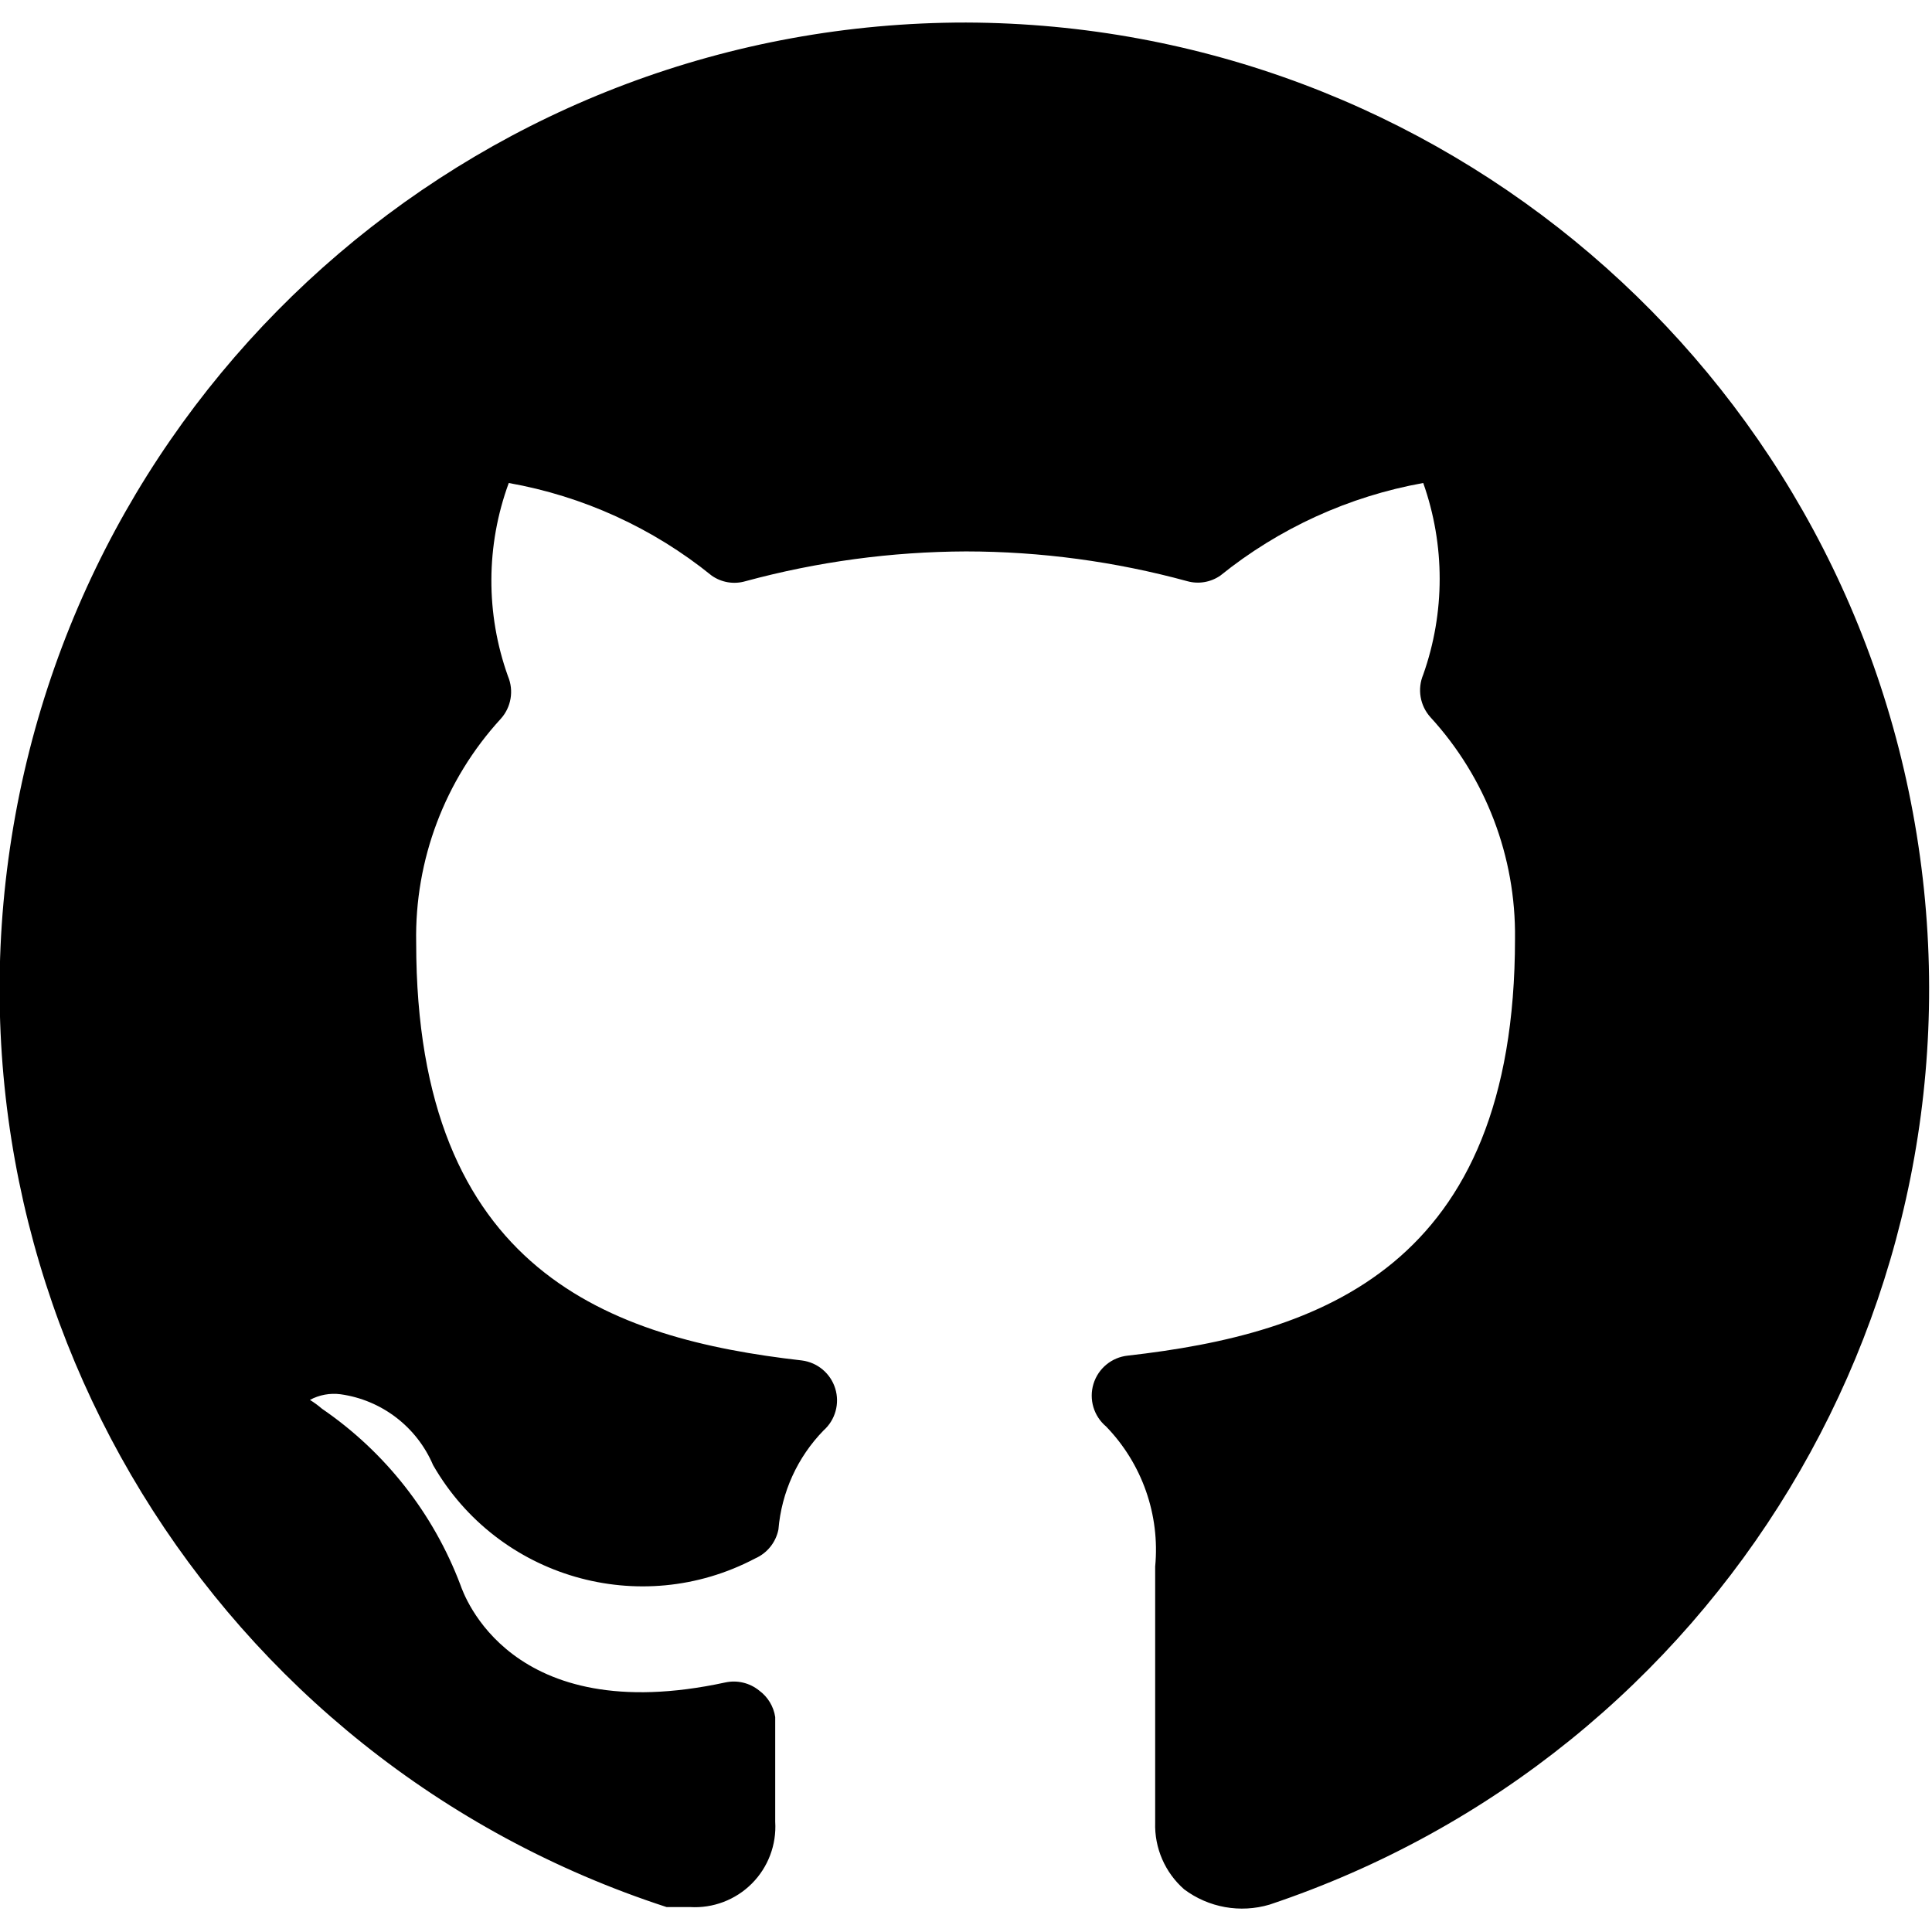
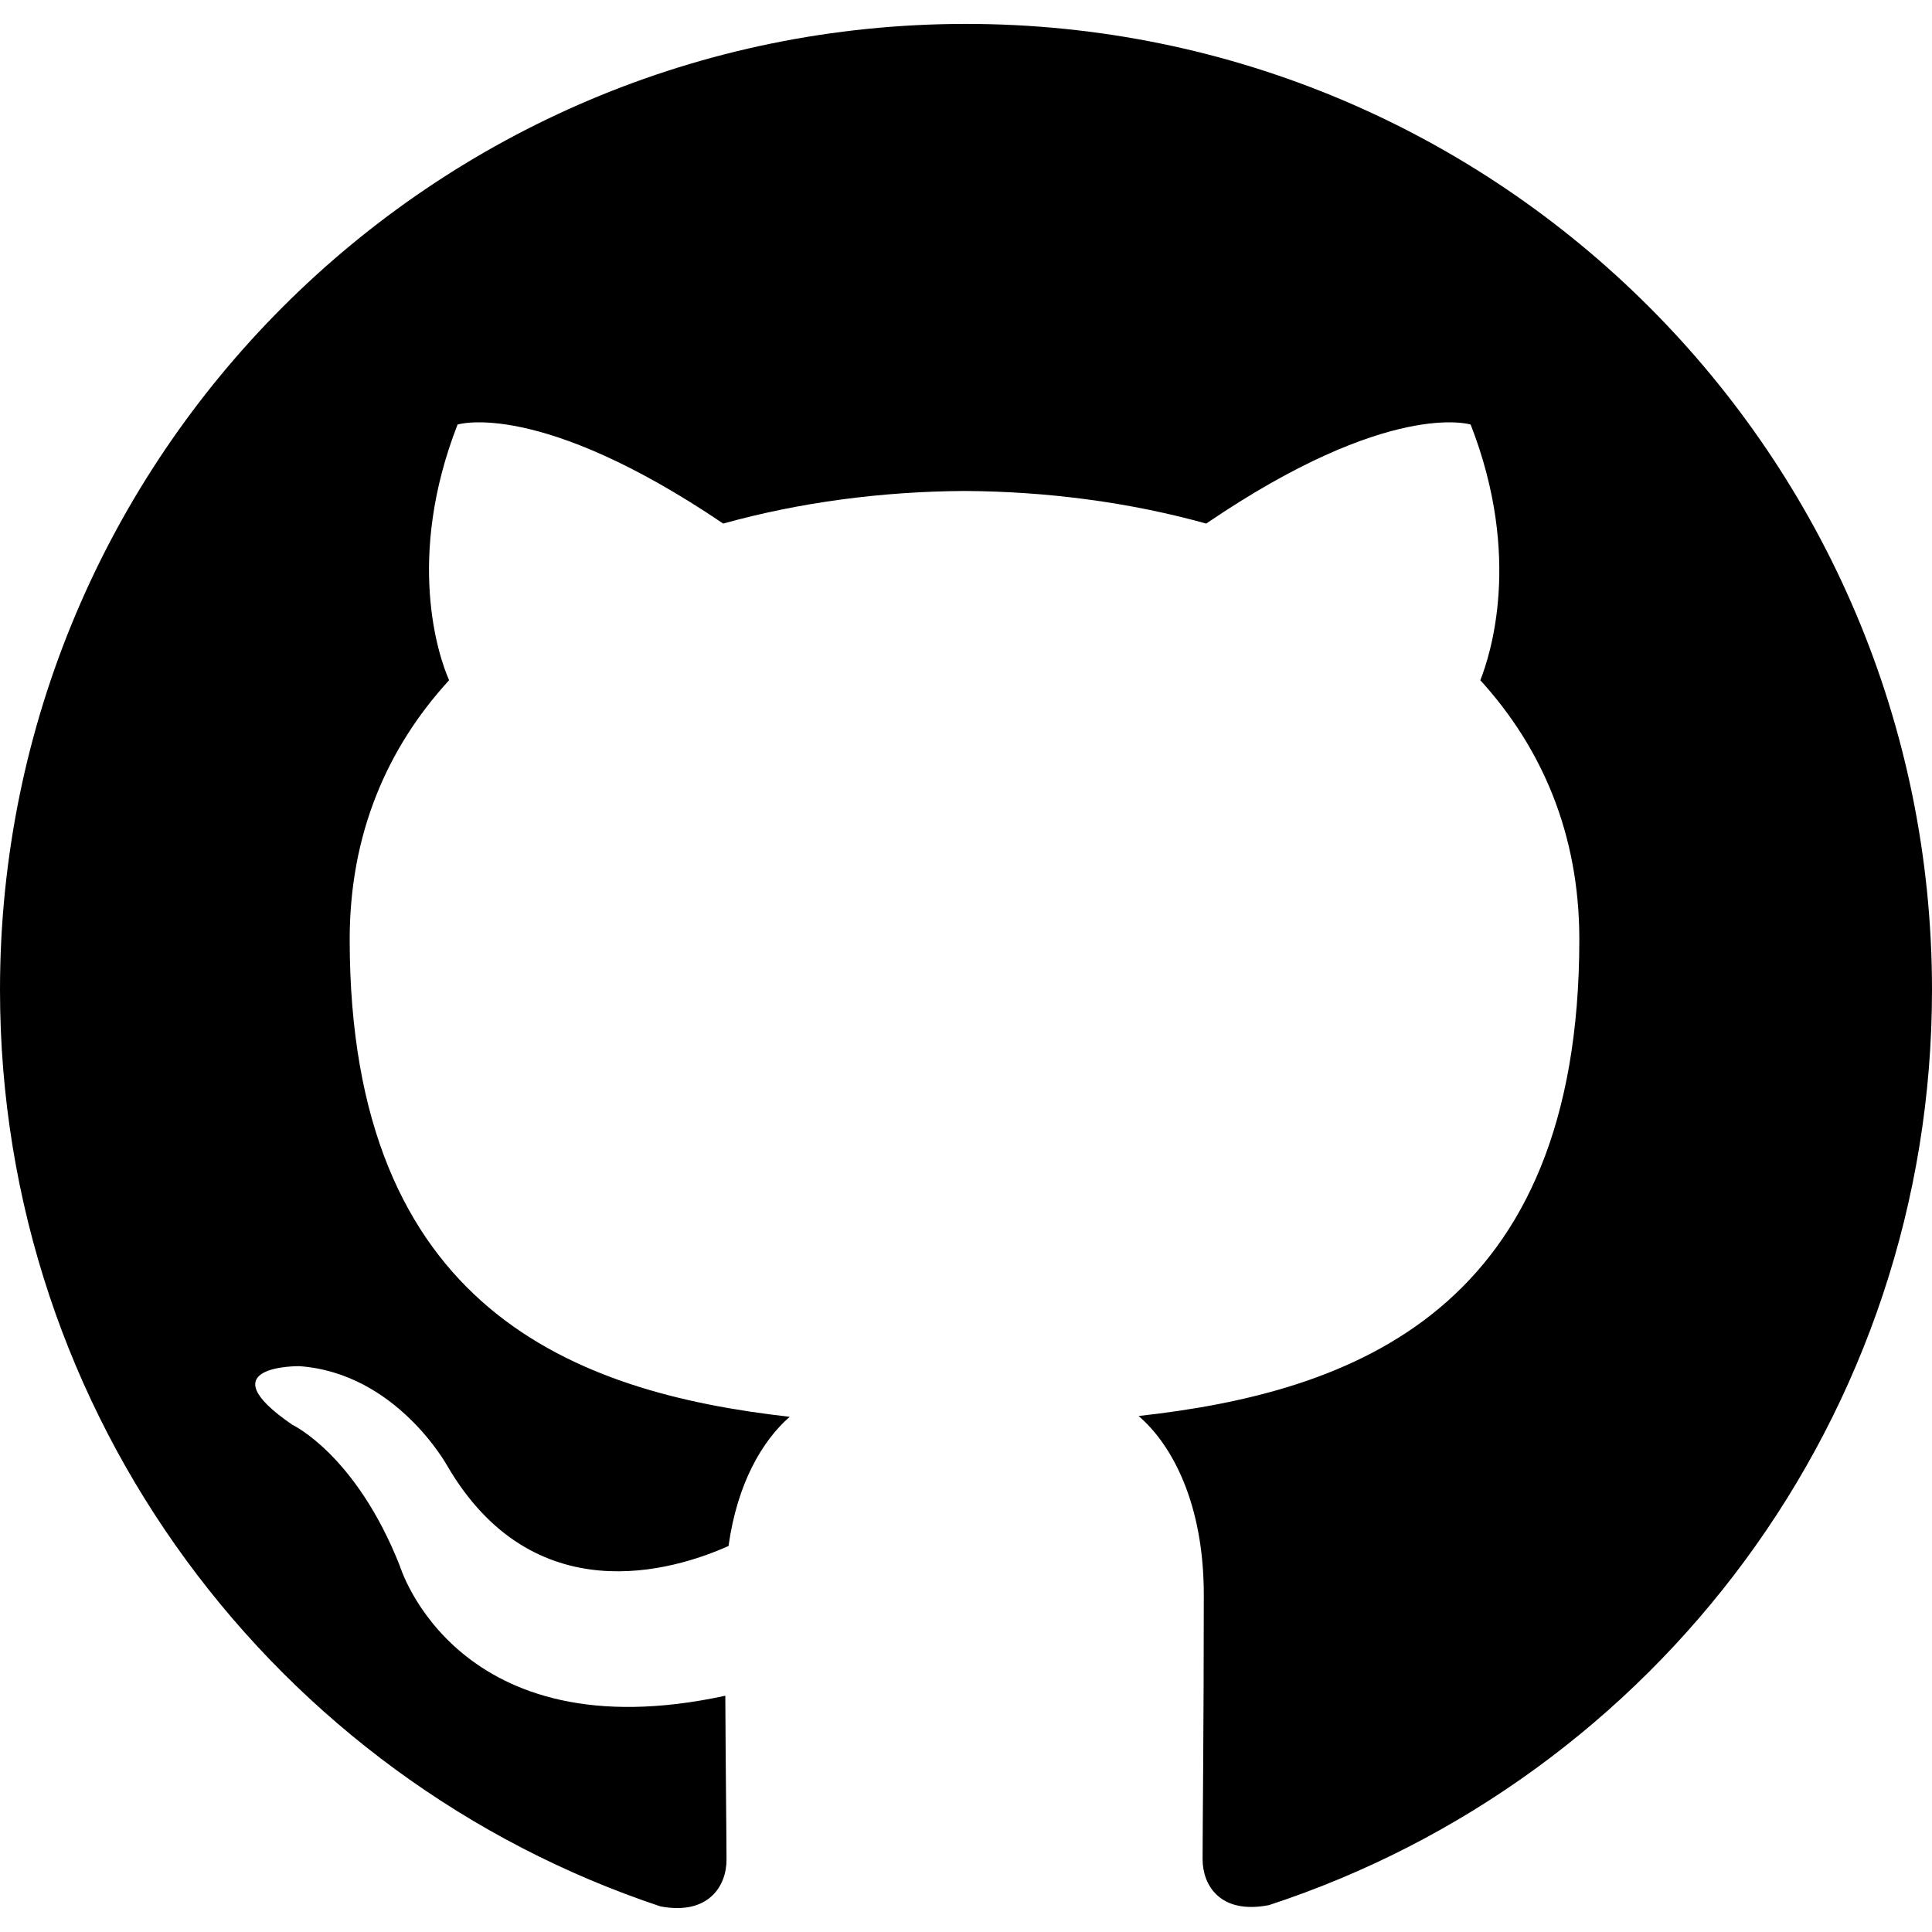
- <svg viewBox="0 0 140 140">
-   <path d="M70 1.633a70 70 0 00-21.7 136.559h1.692a5.833 5.833 0 006.183-6.184v-1.225-6.358a2.917 2.917 0 00-1.167-1.925 2.917 2.917 0 00-2.45-.583C36.925 125.3 33.6 115.5 33.367 114.858a27.067 27.067 0 00-10.034-12.775 6.767 6.767 0 00-.875-.641 3.675 3.675 0 012.217-.409 8.575 8.575 0 016.708 5.134 17.5 17.5 0 0023.334 6.766 2.917 2.917 0 001.691-2.1 11.667 11.667 0 013.267-7.175 2.917 2.917 0 00-1.575-5.075c-13.825-1.575-27.942-6.416-27.942-30.275a23.333 23.333 0 016.125-16.216A2.917 2.917 0 0036.808 49a20.533 20.533 0 01.059-14 32.317 32.317 0 0114.7 6.708 2.858 2.858 0 002.45.409A61.892 61.892 0 0170 39.958a61.075 61.075 0 0116.042 2.159 2.858 2.858 0 002.391-.409 32.608 32.608 0 0114.7-6.708 20.825 20.825 0 010 13.883 2.917 2.917 0 00.525 3.092 23.333 23.333 0 016.125 16.042c0 23.858-14.175 28.641-28.058 30.216a2.917 2.917 0 00-1.575 5.134 12.833 12.833 0 013.558 10.15v18.55a6.183 6.183 0 002.1 4.841 7 7 0 006.184 1.109A70 70 0 0070 1.633z" />
+ <svg xmlns="http://www.w3.org/2000/svg" role="img" viewBox="0 0 24 24">
+   <path d="M12 .297c-6.63 0-12 5.373-12 12 0 5.303 3.438 9.8 8.205 11.385.6.113.82-.258.82-.577 0-.285-.01-1.04-.015-2.04-3.338.724-4.042-1.61-4.042-1.61C4.422 18.07 3.633 17.7 3.633 17.7c-1.087-.744.084-.729.084-.729 1.205.084 1.838 1.236 1.838 1.236 1.07 1.835 2.809 1.305 3.495.998.108-.776.417-1.305.76-1.605-2.665-.3-5.466-1.332-5.466-5.93 0-1.31.465-2.38 1.235-3.22-.135-.303-.54-1.523.105-3.176 0 0 1.005-.322 3.3 1.23.96-.267 1.98-.399 3-.405 1.02.006 2.04.138 3 .405 2.28-1.552 3.285-1.23 3.285-1.23.645 1.653.24 2.873.12 3.176.765.84 1.23 1.91 1.23 3.22 0 4.61-2.805 5.625-5.475 5.92.42.36.81 1.096.81 2.22 0 1.606-.015 2.896-.015 3.286 0 .315.21.69.825.57C20.565 22.092 24 17.592 24 12.297c0-6.627-5.373-12-12-12" />
</svg>
